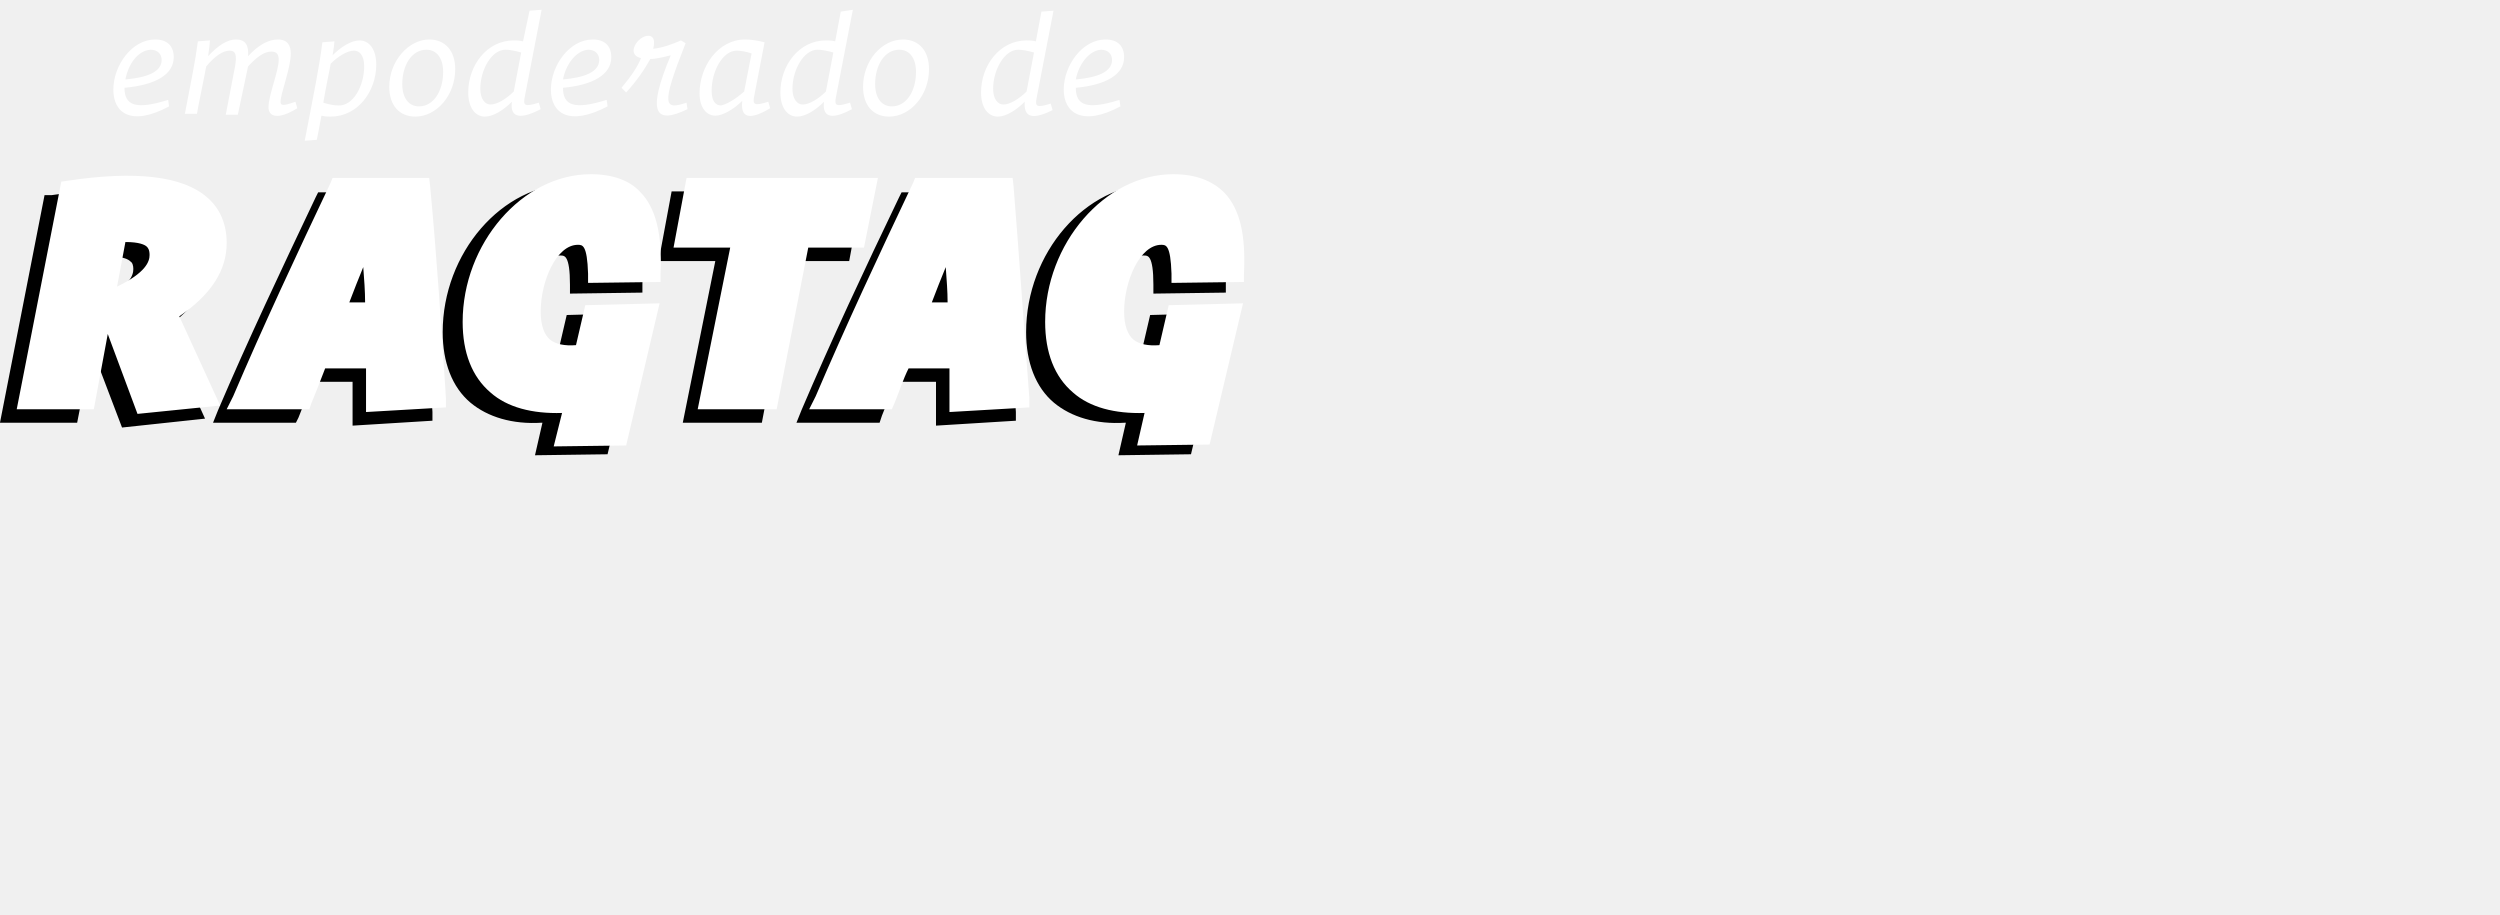
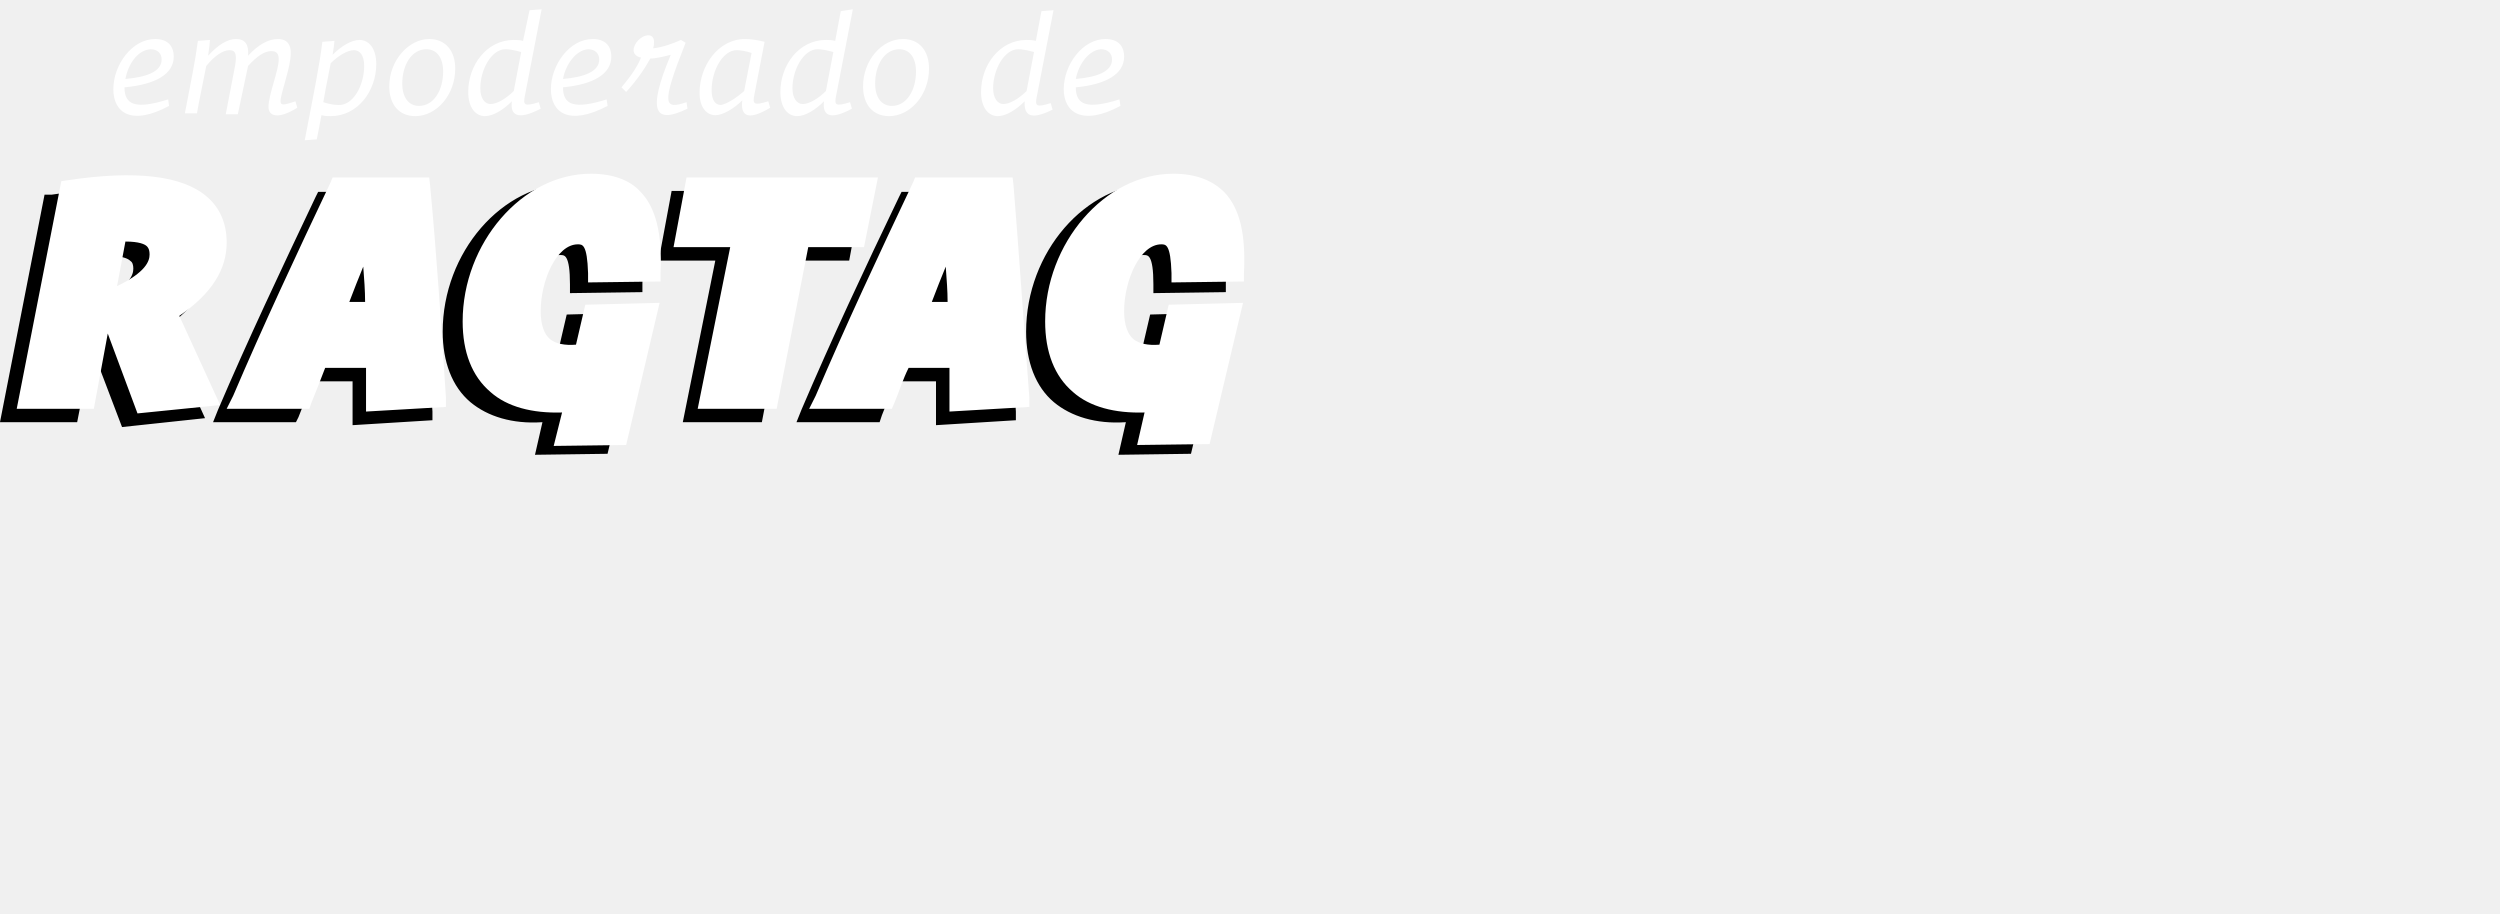
- <svg xmlns="http://www.w3.org/2000/svg" viewBox="0 0 269.1 98.3" class="empowered-by-ragtag" width="134" height="49">
+ <svg xmlns="http://www.w3.org/2000/svg" viewBox="0 0 269.1 98.3" class="empowered-by-ragtag">
  <path d="M9.8 36.5l3.5 9.2 8.4-.9-4.3-9.5.1-.1c3.3-2.2 4.9-4.8 4.9-7.6 0-1.9-.7-3.5-2-4.7-2.6-2.2-7.6-2.8-14.8-1.7H5l-4.7 24h7.8l1.7-8.7zm.8-3.7l1-5.5h.2c1.4 0 2.1.3 2.4.6.3.2.4.6.4 1 0 .8-.4 2-3.6 3.6l-.4.3zm22.8 8h4.8v4.7l8.1-.5v-.7c-.5-7.8-1-15.4-1.7-22.7v-.7H34.4l-.2.4c-3.7 7.8-7.3 15.4-10.5 22.9l-.4 1h8.4l.2-.4c.5-1.3 1-2.5 1.5-3.8-.1-.1 0-.2 0-.2zm4.6-6.5h-2.3l.1-.3c.5-1.3 1-2.6 1.5-3.8l.4-1v1.1c0 1.2.1 2.5.1 3.8.2-.1.2.2.2.2zm20.7 10.9l-.8 3.5 7.3-.1 3.5-14.7-7.5.2-1 4.3H60c-1.3.1-2.3-.1-3-.6-.7-.6-1-1.6-1-3.1 0-3.5 1.8-7.5 4.3-7.5.7 0 1.3.2 1.3 3.4v.7l7.3-.1v-.7c.2-4.1-.5-6.9-2.1-8.6-1.2-1.3-3-1.9-5.3-1.9-7.3 0-13.6 7.3-13.6 15.7 0 3.2 1 5.8 2.9 7.4 1.8 1.5 4.4 2.3 7.5 2.1h.4zm15.1 0h8l3.3-17.4h6.1l1.3-7h-20l-1.3 7h6.1l-3.5 17.4zm22.4-4.4h4.8v4.7l8.1-.5v-.7c-.5-7.8-1-15.4-1.7-22.7v-.7H97.2l-.2.4c-3.7 7.7-7.3 15.4-10.5 22.9l-.4 1h8.4l.2-.6c.5-1.2.9-2.4 1.4-3.7l.1-.1zm4.5-6.5h-2.3l.1-.3c.5-1.3 1-2.6 1.5-3.8l.4-1v1.1c0 1.2.1 2.5.1 3.8.2-.1.2.2.2.2zm20.8 10.9l-.8 3.5 7.3-.1 3.5-14.7-7.5.2-1 4.3h-.2c-1.3.1-2.3-.1-3-.6-.7-.6-1-1.6-1-3.1 0-3.5 1.8-7.5 4.3-7.5.7 0 1.3.2 1.3 3.4v.7l7.3-.1v-.7c.2-4.1-.5-6.9-2.1-8.6-1.2-1.3-3-1.9-5.3-1.9-7.3 0-13.6 7.3-13.6 15.7 0 3.2 1 5.8 2.9 7.4 1.8 1.5 4.4 2.3 7.5 2.1h.4z" stroke="#000" stroke-width=".498" stroke-miterlimit="4.98" />
  <path d="M24.4 26.1c0-2-.7-3.7-2.1-4.9-2.6-2.3-7.7-2.9-15-1.8l-.7.1L1.8 44h8.3l1.5-8.1 3.2 8.6 8.9-.9-4.4-9.6c3.5-2.4 5.1-5 5.1-7.9zm-8.6.4c.1.1.3.3.3.9 0 .7-.4 1.9-3.5 3.4l.9-4.8c1.5 0 2.1.3 2.3.5zM46.3 20l-.1-.9H35.8l-.2.5c-3.7 7.8-7.3 15.5-10.5 23l-.7 1.4h8.9l.2-.6c.5-1.2 1-2.5 1.5-3.8h4.4v4.7l8.6-.5v-1c-.5-7.8-1-15.4-1.7-22.8zm-7 12.5h-1.7c.5-1.3 1-2.6 1.5-3.8.1 1.3.2 2.6.2 3.8zm24.3-13.8c-7.4 0-13.8 7.5-13.8 15.9 0 3.3 1 5.9 3 7.6 1.8 1.6 4.5 2.3 7.7 2.2l-.9 3.6 7.8-.1L71 32.6l-8 .2-1 4.3c-1.2.1-2.2-.1-2.8-.6-.6-.5-1-1.5-1-3 0-3.3 1.7-7.2 4-7.2.5 0 1 0 1.1 3.1v1l7.8-.1v-.9c.2-4.2-.5-7.1-2.2-8.8-1.1-1.2-2.9-1.9-5.3-1.9zm30.9.4H73.9l-1.4 7.5h6.1L75.1 44h8.5L87 26.6h6l1.5-7.5zm14.6.9l-.1-.9H98.5l-.2.5c-3.7 7.8-7.3 15.5-10.5 23l-.7 1.4H96l.3-.7c.5-1.2.9-2.5 1.5-3.7h4.4v4.7l8.6-.5v-1c-.6-7.8-1.1-15.4-1.7-22.8zM102 32.5h-1.7c.5-1.3 1-2.6 1.5-3.8.1 1.4.2 2.6.2 3.8zm29.8-11.8c-1.3-1.3-3.1-2-5.5-2-7.4 0-13.8 7.5-13.8 15.9 0 3.3 1 5.9 3 7.6 1.8 1.6 4.5 2.3 7.7 2.2l-.8 3.5 7.8-.1 3.6-15.2-8 .2-1 4.3c-1.2.1-2.2-.1-2.8-.6-.6-.5-1-1.5-1-3 0-3.3 1.7-7.2 4-7.2.5 0 1 0 1.1 3.1v1l7.8-.1v-.9c.2-4.1-.4-6.9-2.1-8.7zM12.2 9.6c0-2.6 2-5.4 4.5-5.4 1.3 0 2 .7 2 1.9 0 1.9-2 3-5.3 3.3 0 1.9 1.2 2.4 4.7 1.3l.1.7c-4.1 2.2-6 .7-6-1.8zm1.3-1.1c2.3-.2 3.9-.8 3.9-2.1 0-.6-.4-1.1-1.2-1.1-1.4.1-2.4 1.6-2.7 3.2zm15.4 3c0-1.3 1.1-3.9 1.1-5.1 0-.6-.2-.9-.8-.9-.7 0-1.5.5-2.5 1.6l-1.1 5.2h-1.3l1-5.2c.2-1.2.1-1.7-.6-1.7s-1.6.6-2.5 1.7c-.2 1.1-.9 4.4-1 5.1h-1.3c.7-3.7 1.1-5.5 1.4-7.8l1.3-.1c0 .2-.1 1-.2 1.7 1.1-1.2 2.1-1.8 3-1.8 1 0 1.4.6 1.3 1.8 1.1-1.2 2.2-1.8 3.2-1.8 1.1 0 1.4.7 1.4 1.5 0 1.6-1.1 4.3-1.1 5.2 0 .4.2.5 1.6 0l.2.7c-2.1 1.3-3.1.9-3.1-.1zm3.9 3.6c1-5.2 1.6-8.1 1.9-10.6l1.3-.1c0 .2-.1.9-.2 1.5.9-.9 2-1.6 2.9-1.6 1 0 1.8.9 1.8 2.6 0 2.9-2 5.6-4.9 5.6-.3 0-.6 0-1-.1-.2 1.1-.4 2.1-.5 2.6l-1.3.1zm6.4-8c0-1.2-.5-1.7-1.1-1.7-.7 0-1.7.6-2.5 1.4-.1.6-.5 2.4-.8 4.2.6.2 1.2.3 1.6.3 1.6.1 2.8-2.1 2.8-4.2zm7-2.9c1.7 0 2.8 1.2 2.8 3.2 0 2.8-2 5.1-4.3 5.1-1.7 0-2.8-1.2-2.8-3.2 0-2.8 2.1-5.1 4.3-5.1zm-.3 1.1c-1.6 0-2.6 1.7-2.6 3.7 0 1.5.7 2.4 1.8 2.4 1.6 0 2.6-1.7 2.6-3.7 0-1.5-.7-2.4-1.8-2.4zm9.2 5.6c-.9.9-2 1.6-2.9 1.6-1 0-1.8-.9-1.8-2.6 0-2.9 2-5.6 4.9-5.6.3 0 .6 0 1 .1l.7-3.3 1.3-.1-1.8 9.3c-.2 1-.1 1.2 1.5.7l.2.7c-2.5 1.3-3.3.7-3.1-.8zm.2-1.1l.8-4.2c-.7-.2-1.3-.3-1.7-.3-1.5 0-2.7 2.2-2.7 4.2 0 1.1.5 1.7 1.1 1.7.7 0 1.7-.6 2.5-1.4zm4-.2c0-2.6 2-5.4 4.5-5.4 1.3 0 2 .7 2 1.9 0 1.9-2 3-5.2 3.3 0 1.9 1.2 2.4 4.7 1.3l.1.7c-4.2 2.2-6.1.7-6.1-1.8zm1.3-1.1c2.3-.2 3.9-.8 3.9-2.1 0-.6-.4-1.1-1.2-1.1-1.3.1-2.4 1.6-2.7 3.2zm11.6-2.6c-.8.2-1.6.4-2.2.4-.6 1.1-1.5 2.4-2.6 3.6l-.5-.5c1-1.2 1.7-2.2 2.1-3.2-.5-.1-.8-.4-.8-.8 0-.7.8-1.6 1.6-1.6.4 0 .6.3.6.7 0 .2 0 .4-.1.7 1-.1 2.1-.5 3-.9l.5.3c-2.7 6.8-2.3 7.2.1 6.4l.1.7c-3.5 1.7-4.4.4-1.8-5.8zm7.7 4.9c-.9.9-2.1 1.6-2.9 1.6-.9 0-1.7-.8-1.7-2.4 0-2.9 2-5.8 4.9-5.8.6 0 1.3.1 2.1.3l-1.1 5.7c-.2 1-.1 1.2 1.5.7l.2.7c-2.5 1.5-3.2.8-3-.8zm.2-1l.8-4.1c-.6-.2-1.2-.3-1.6-.3-1.5 0-2.7 2.2-2.7 4.3 0 1.1.4 1.6 1 1.6.6-.1 1.6-.7 2.5-1.5zm8.6 1.1c-.9.9-2 1.6-2.9 1.6-1 0-1.8-.9-1.8-2.6 0-2.9 2-5.6 4.9-5.6.3 0 .6 0 1 .1l.6-3.2 1.3-.2-1.8 9.3c-.2 1-.1 1.2 1.5.7l.2.7c-2.4 1.3-3.2.7-3-.8zm.2-1.1l.8-4.2c-.7-.2-1.3-.3-1.7-.3-1.5 0-2.7 2.2-2.7 4.2 0 1.1.5 1.7 1.1 1.7.7 0 1.7-.6 2.5-1.4zm8.3-5.6c1.7 0 2.8 1.2 2.8 3.2 0 2.8-2 5.1-4.3 5.1-1.7 0-2.8-1.2-2.8-3.2 0-2.8 2-5.1 4.3-5.1zm-.4 1.1c-1.6 0-2.6 1.7-2.6 3.7 0 1.5.7 2.4 1.8 2.4 1.6 0 2.6-1.7 2.6-3.7 0-1.5-.7-2.4-1.8-2.4zm13.5 5.6c-.9.9-2 1.6-2.9 1.6-1 0-1.8-.9-1.8-2.6 0-2.9 2-5.6 4.9-5.6.3 0 .6 0 1 .1l.6-3.2 1.3-.1-1.8 9.3c-.2 1-.1 1.2 1.5.7l.2.7c-2.4 1.2-3.1.6-3-.9zm.2-1.1l.8-4.2c-.7-.2-1.3-.3-1.7-.3-1.5 0-2.7 2.2-2.7 4.2 0 1.1.5 1.7 1.1 1.7.7 0 1.7-.6 2.5-1.4zm4-.2c0-2.6 2-5.4 4.5-5.4 1.3 0 2 .7 2 1.9 0 1.9-2 3-5.2 3.3 0 1.9 1.2 2.4 4.7 1.3l.1.7c-4.1 2.2-6.1.7-6.1-1.8zm1.3-1.1c2.3-.2 3.9-.8 3.9-2.1 0-.6-.4-1.1-1.2-1.1-1.3.1-2.4 1.6-2.7 3.2z" fill="#fff" />
</svg>
